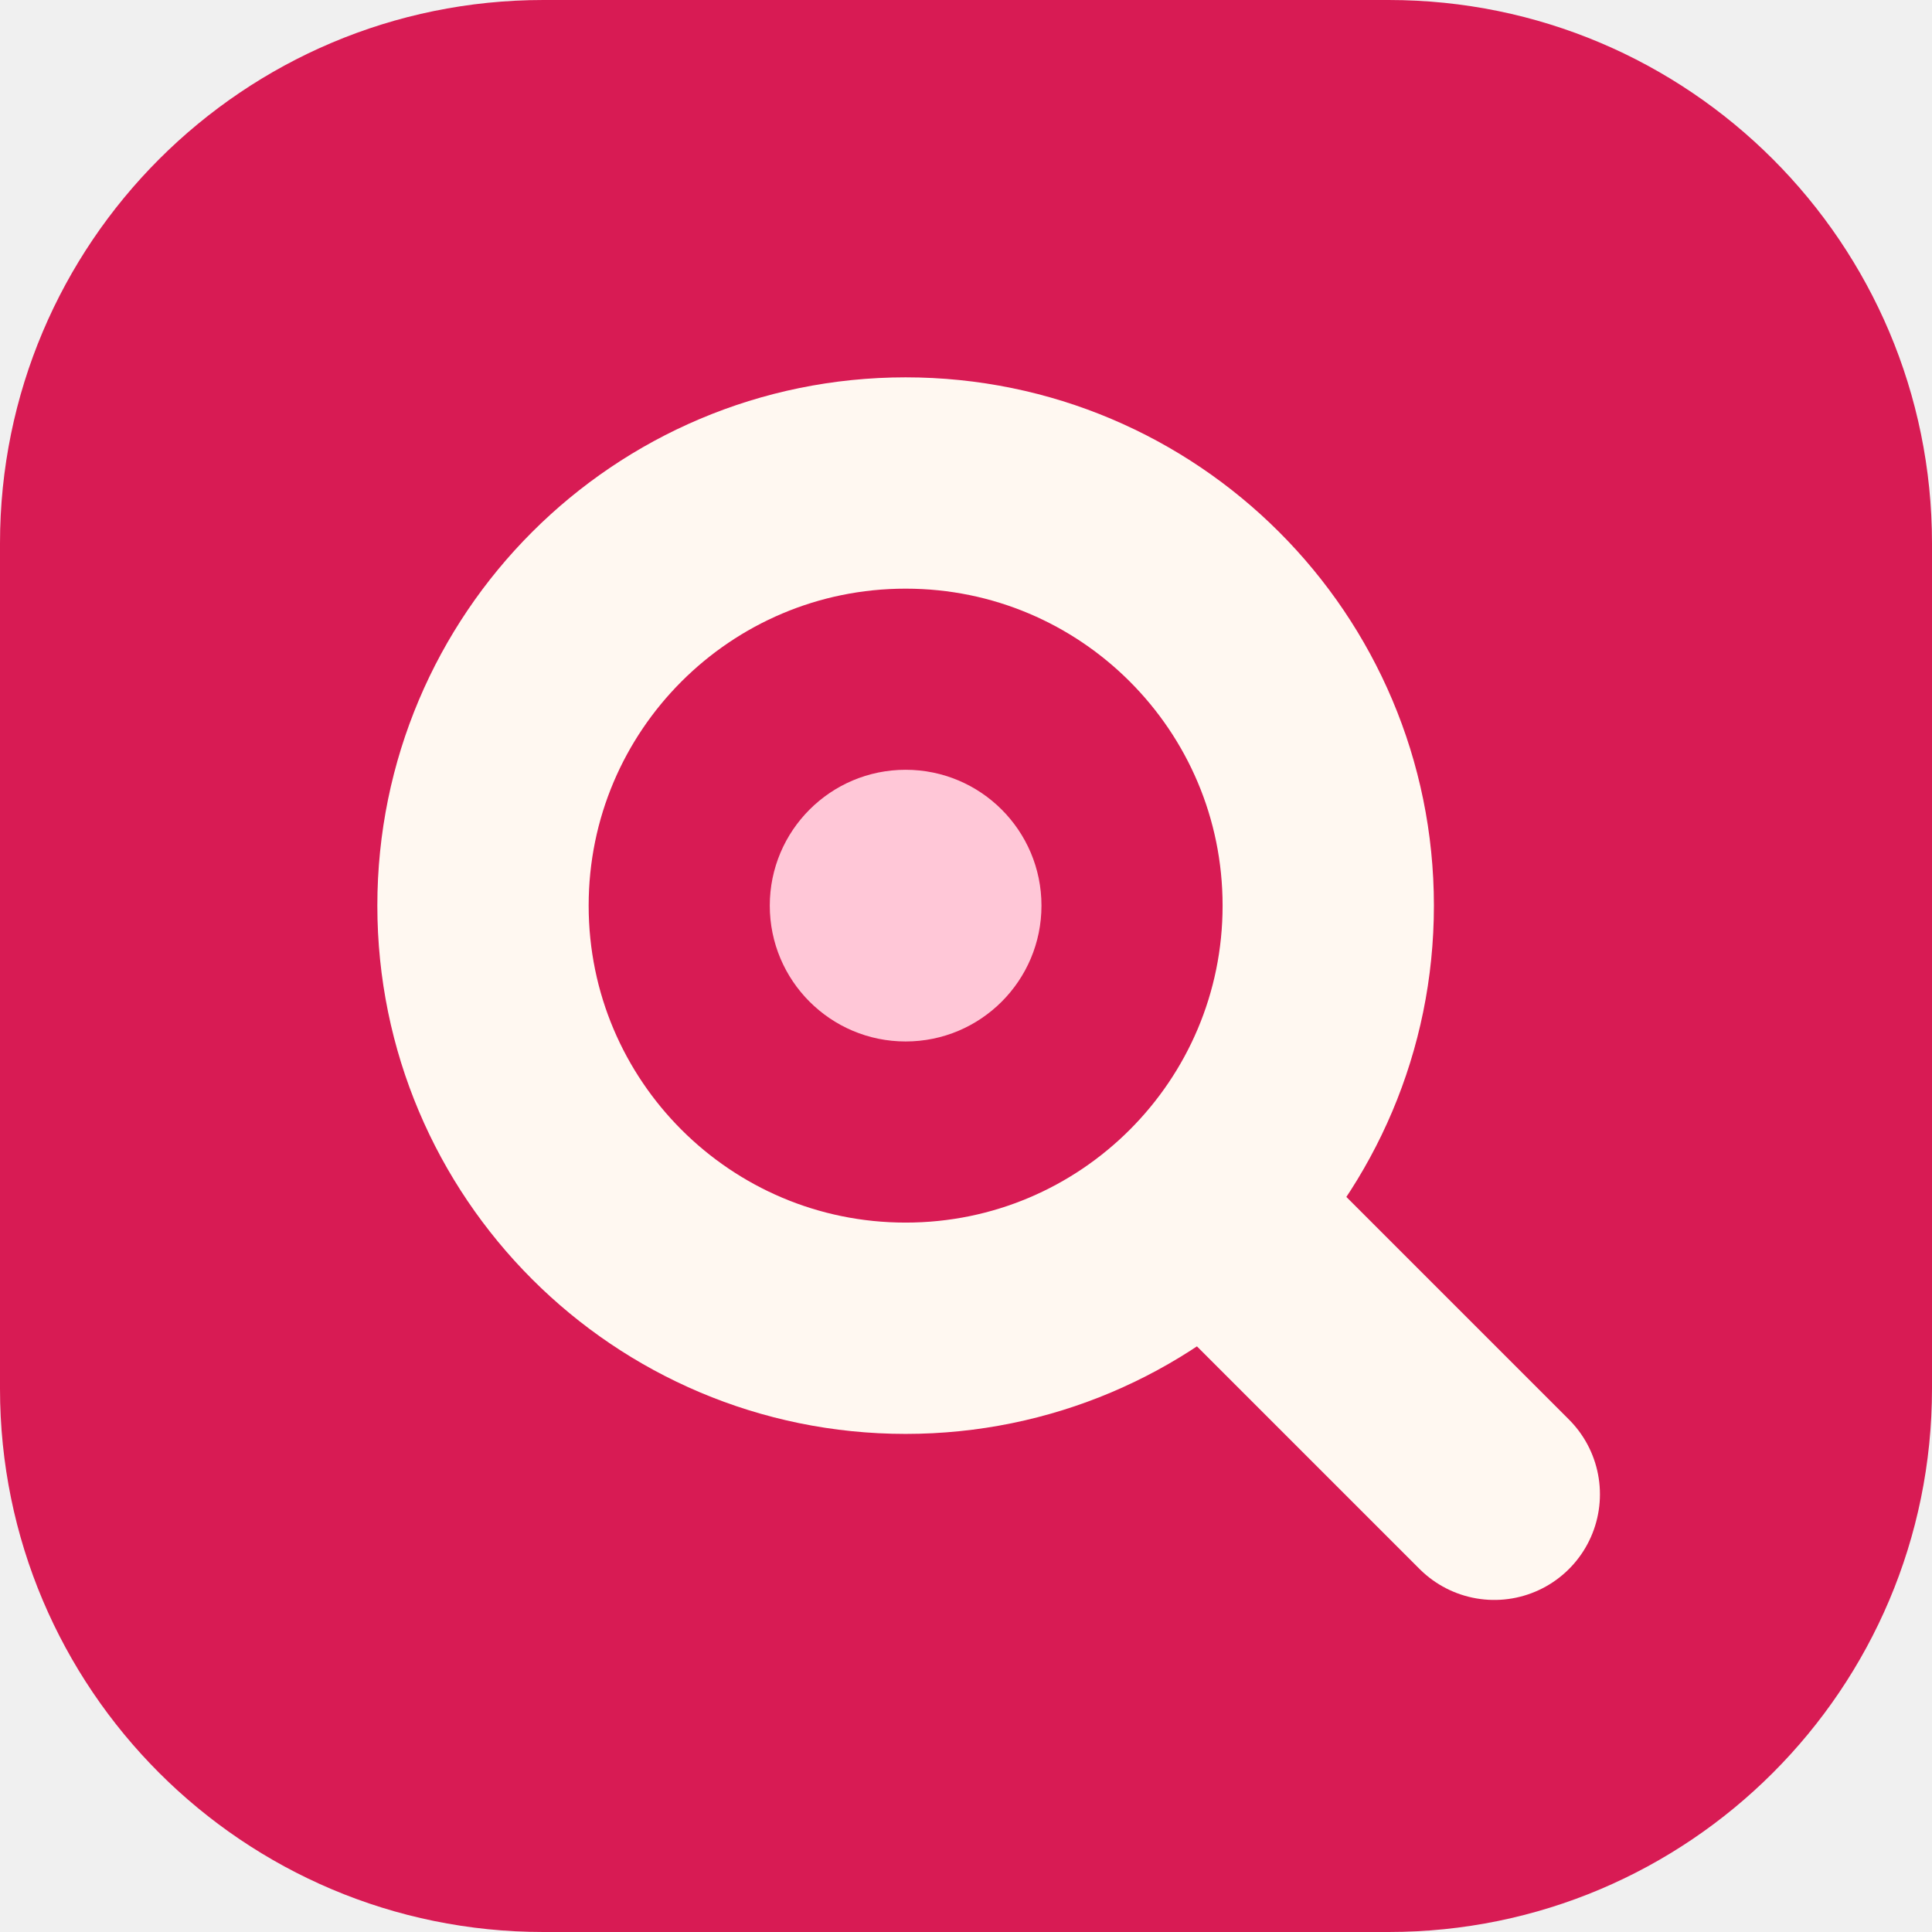
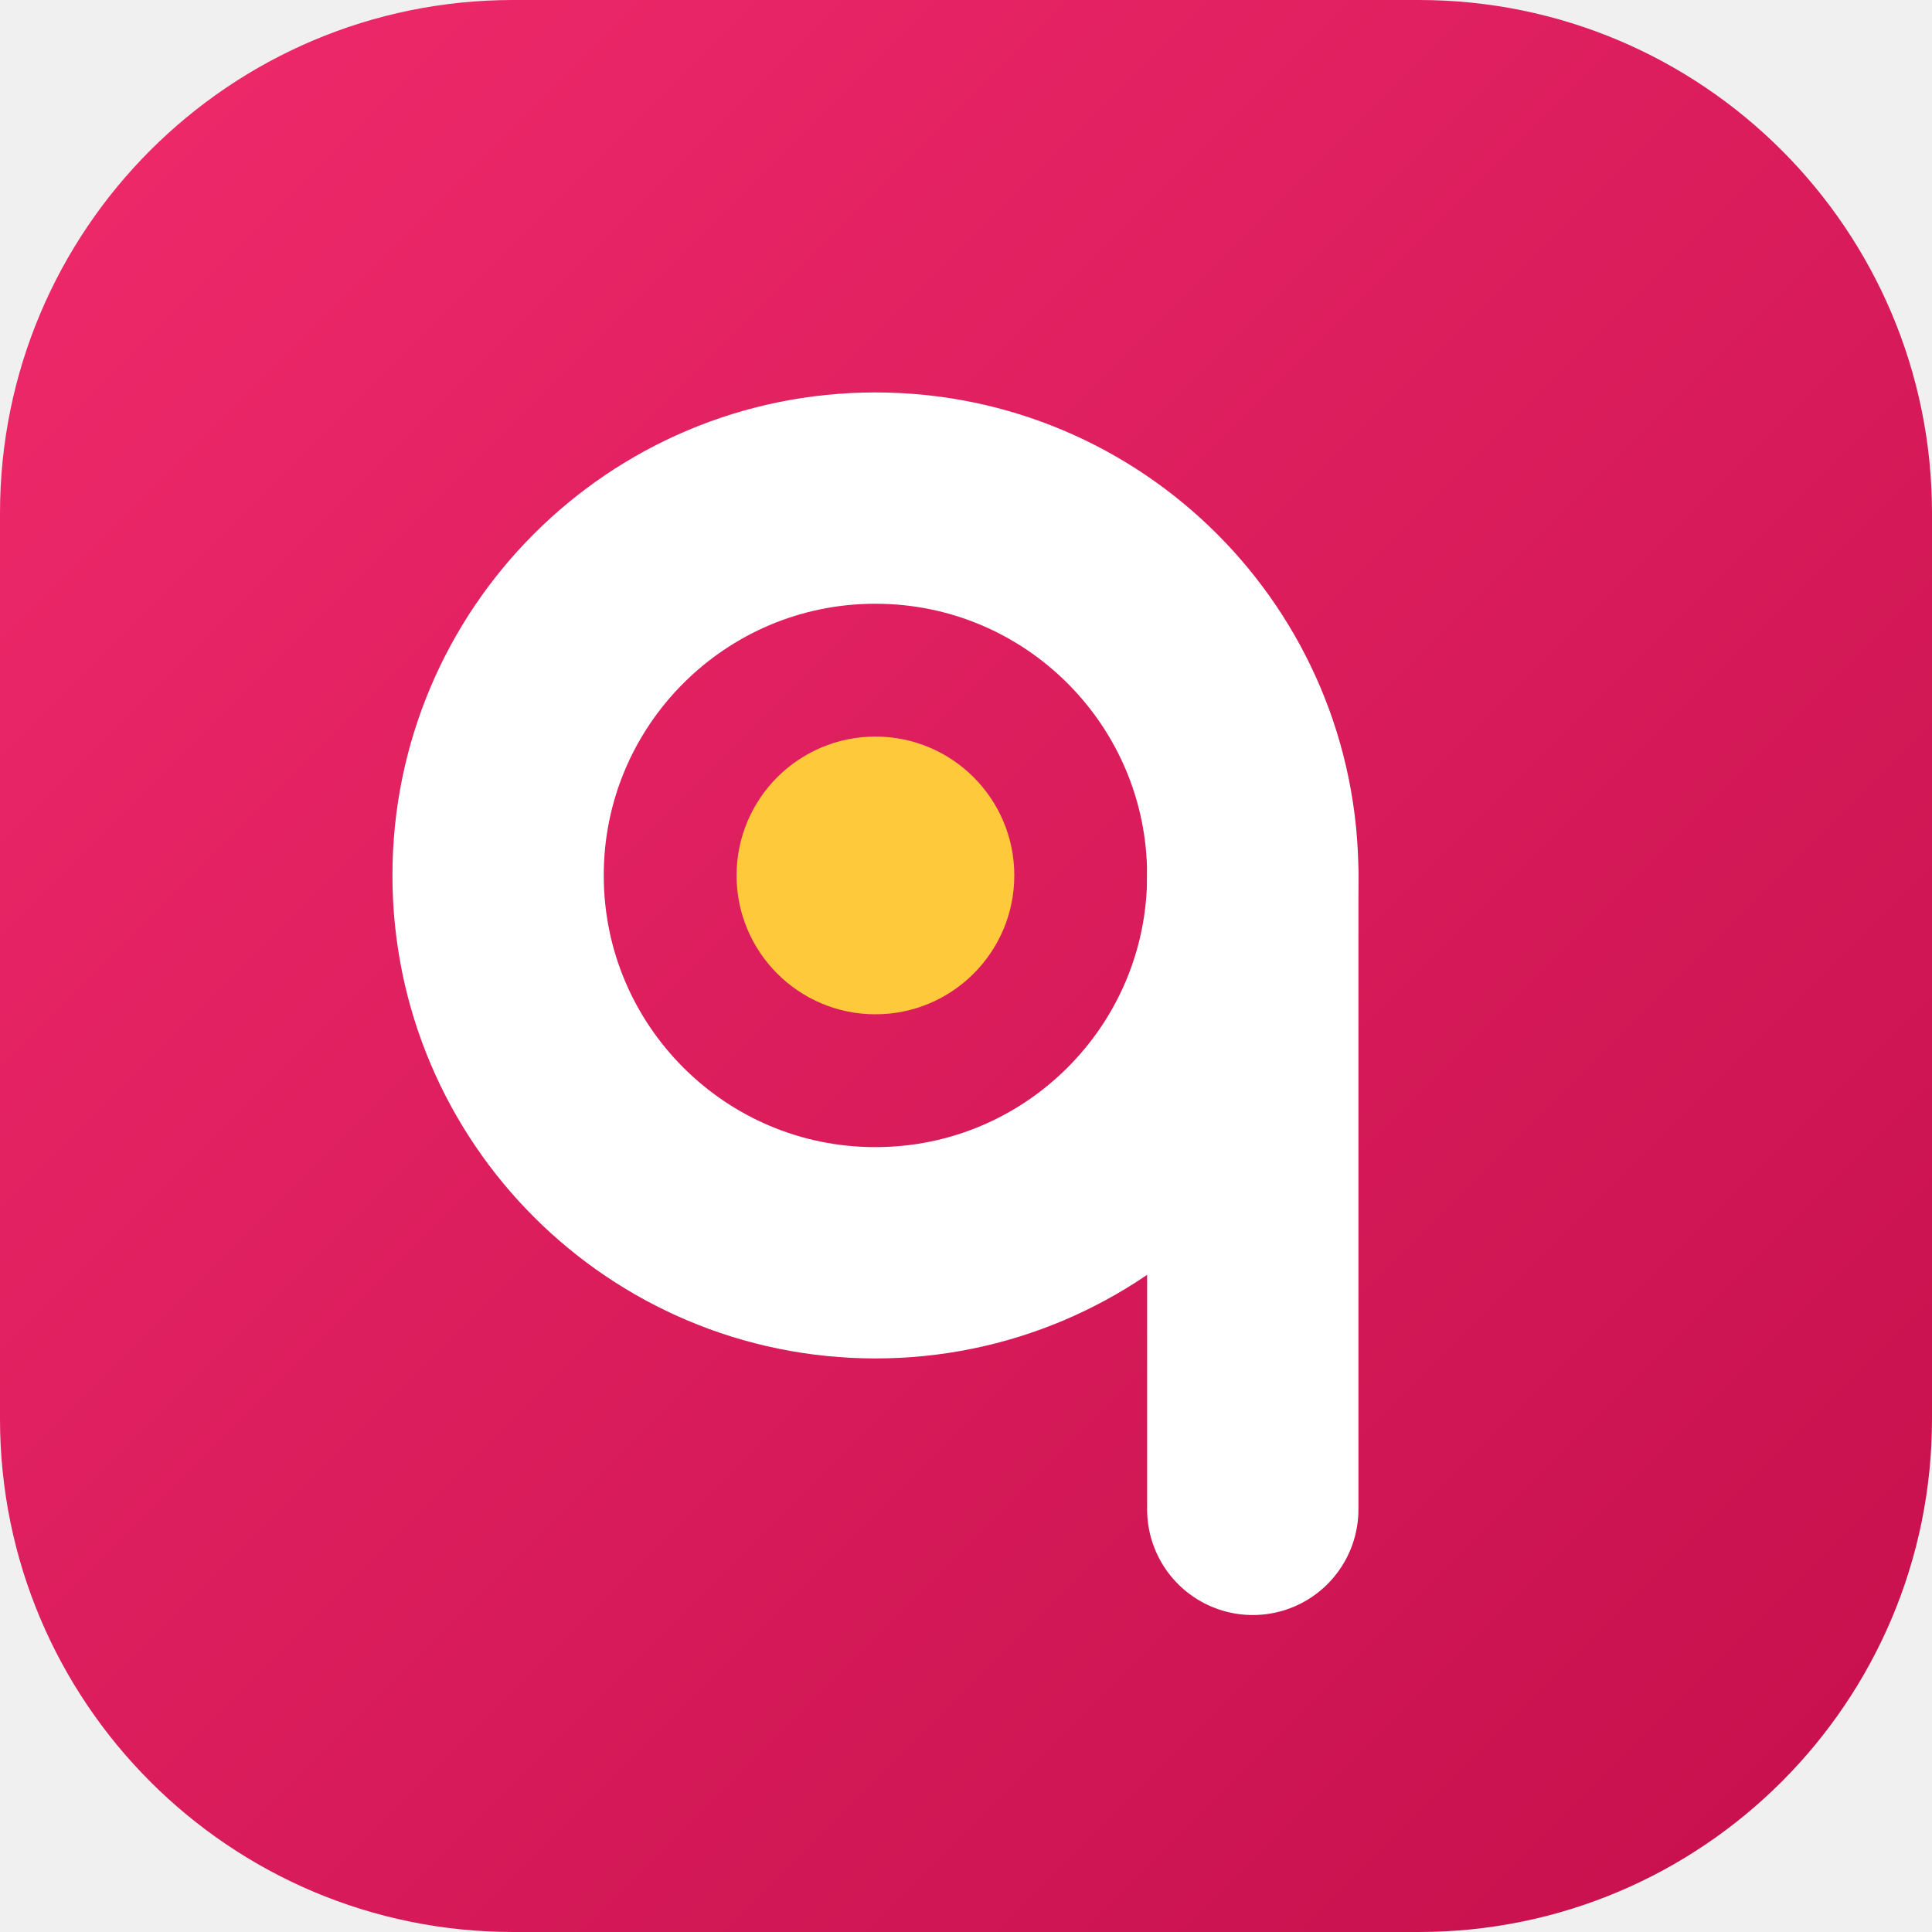
<svg xmlns="http://www.w3.org/2000/svg" viewBox="0 0 64 64">
-   <rect width="64" height="64" rx="18" fill="#d81b54" />
-   <circle cx="30" cy="30" r="14" fill="none" stroke="#fff8f1" stroke-width="7" />
-   <path d="m40 40 9.5 9.5" stroke="#fff8f1" stroke-width="7" stroke-linecap="round" />
-   <circle cx="30" cy="30" r="4.5" fill="#ffc7d7" />
+   <defs>
+     <linearGradient id="g" x1="0" y1="0" x2="1" y2="1">
+       <stop offset="0" stop-color="#f02a6c" />
+       <stop offset="1" stop-color="#c50f4c" />
+     </linearGradient>
+   </defs>
+   <rect width="64" height="64" rx="17" fill="url(#g)" />
+   <circle cx="29" cy="29" r="12.5" fill="none" stroke="#fff" stroke-width="7" />
+   <path d="M41.5 29v21" stroke="#fff" stroke-width="7" stroke-linecap="round" />
+   <circle cx="29" cy="29" r="4.6" fill="#ffc93c" />
</svg>
